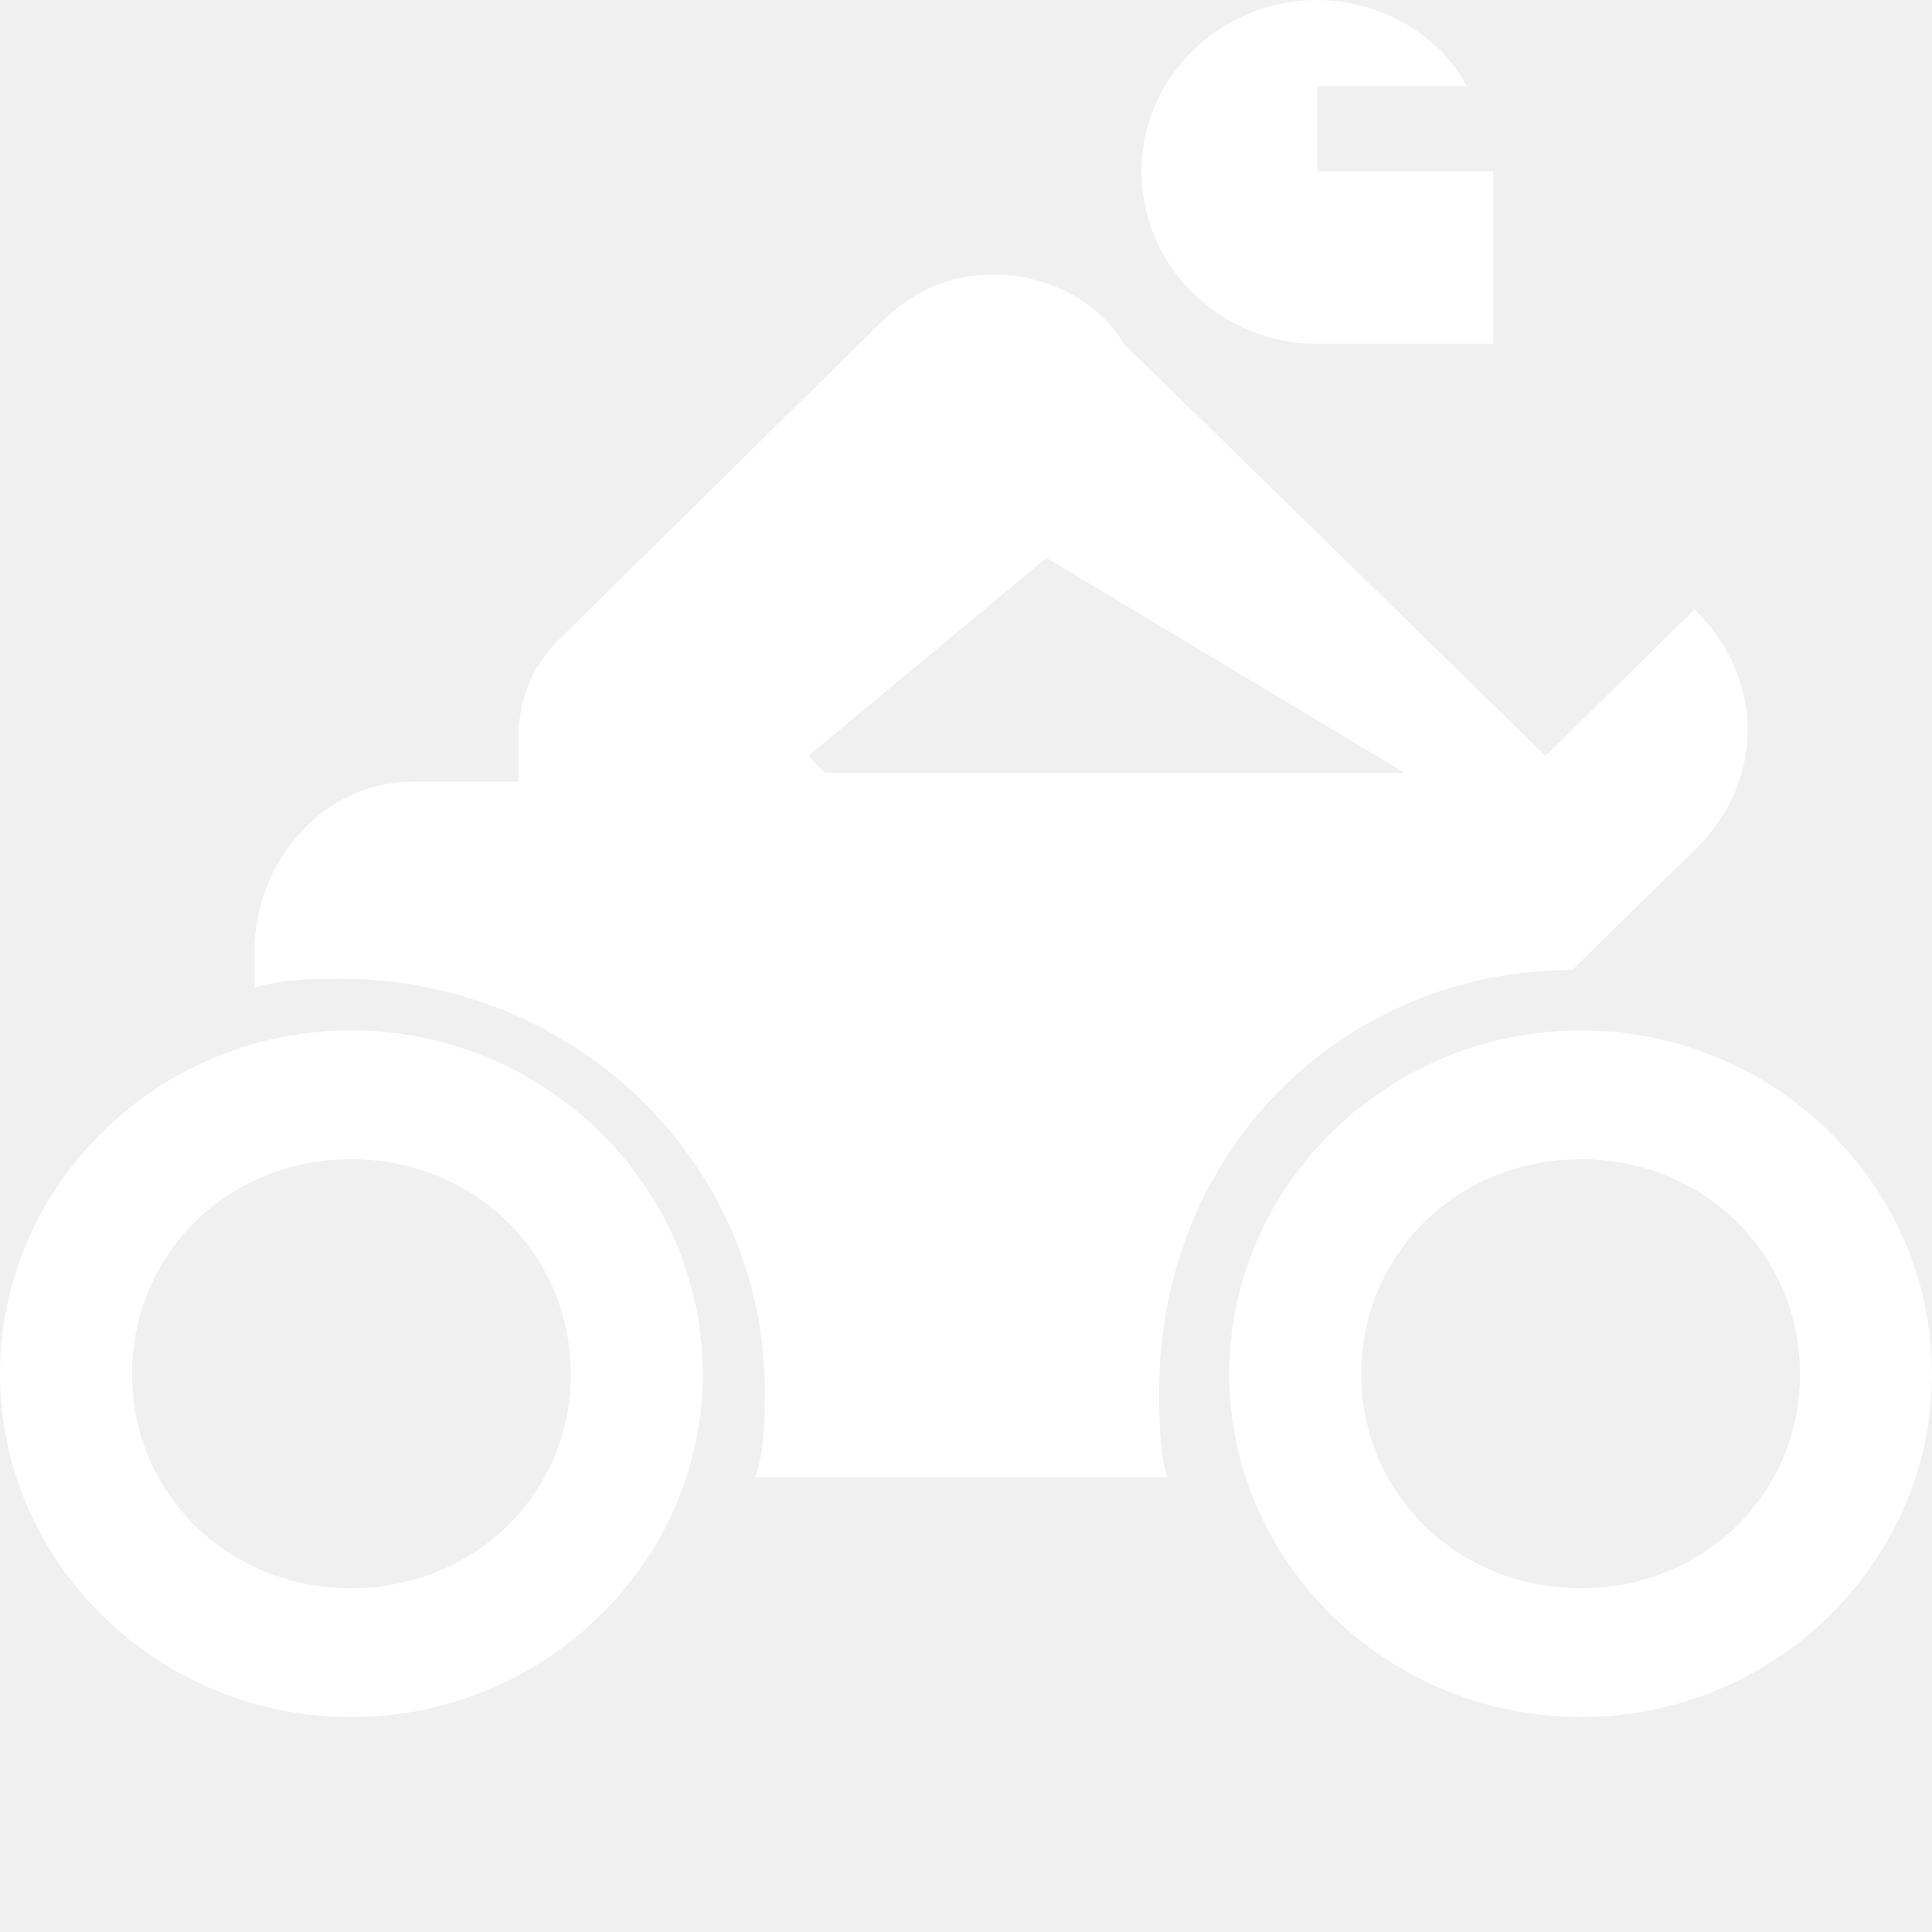
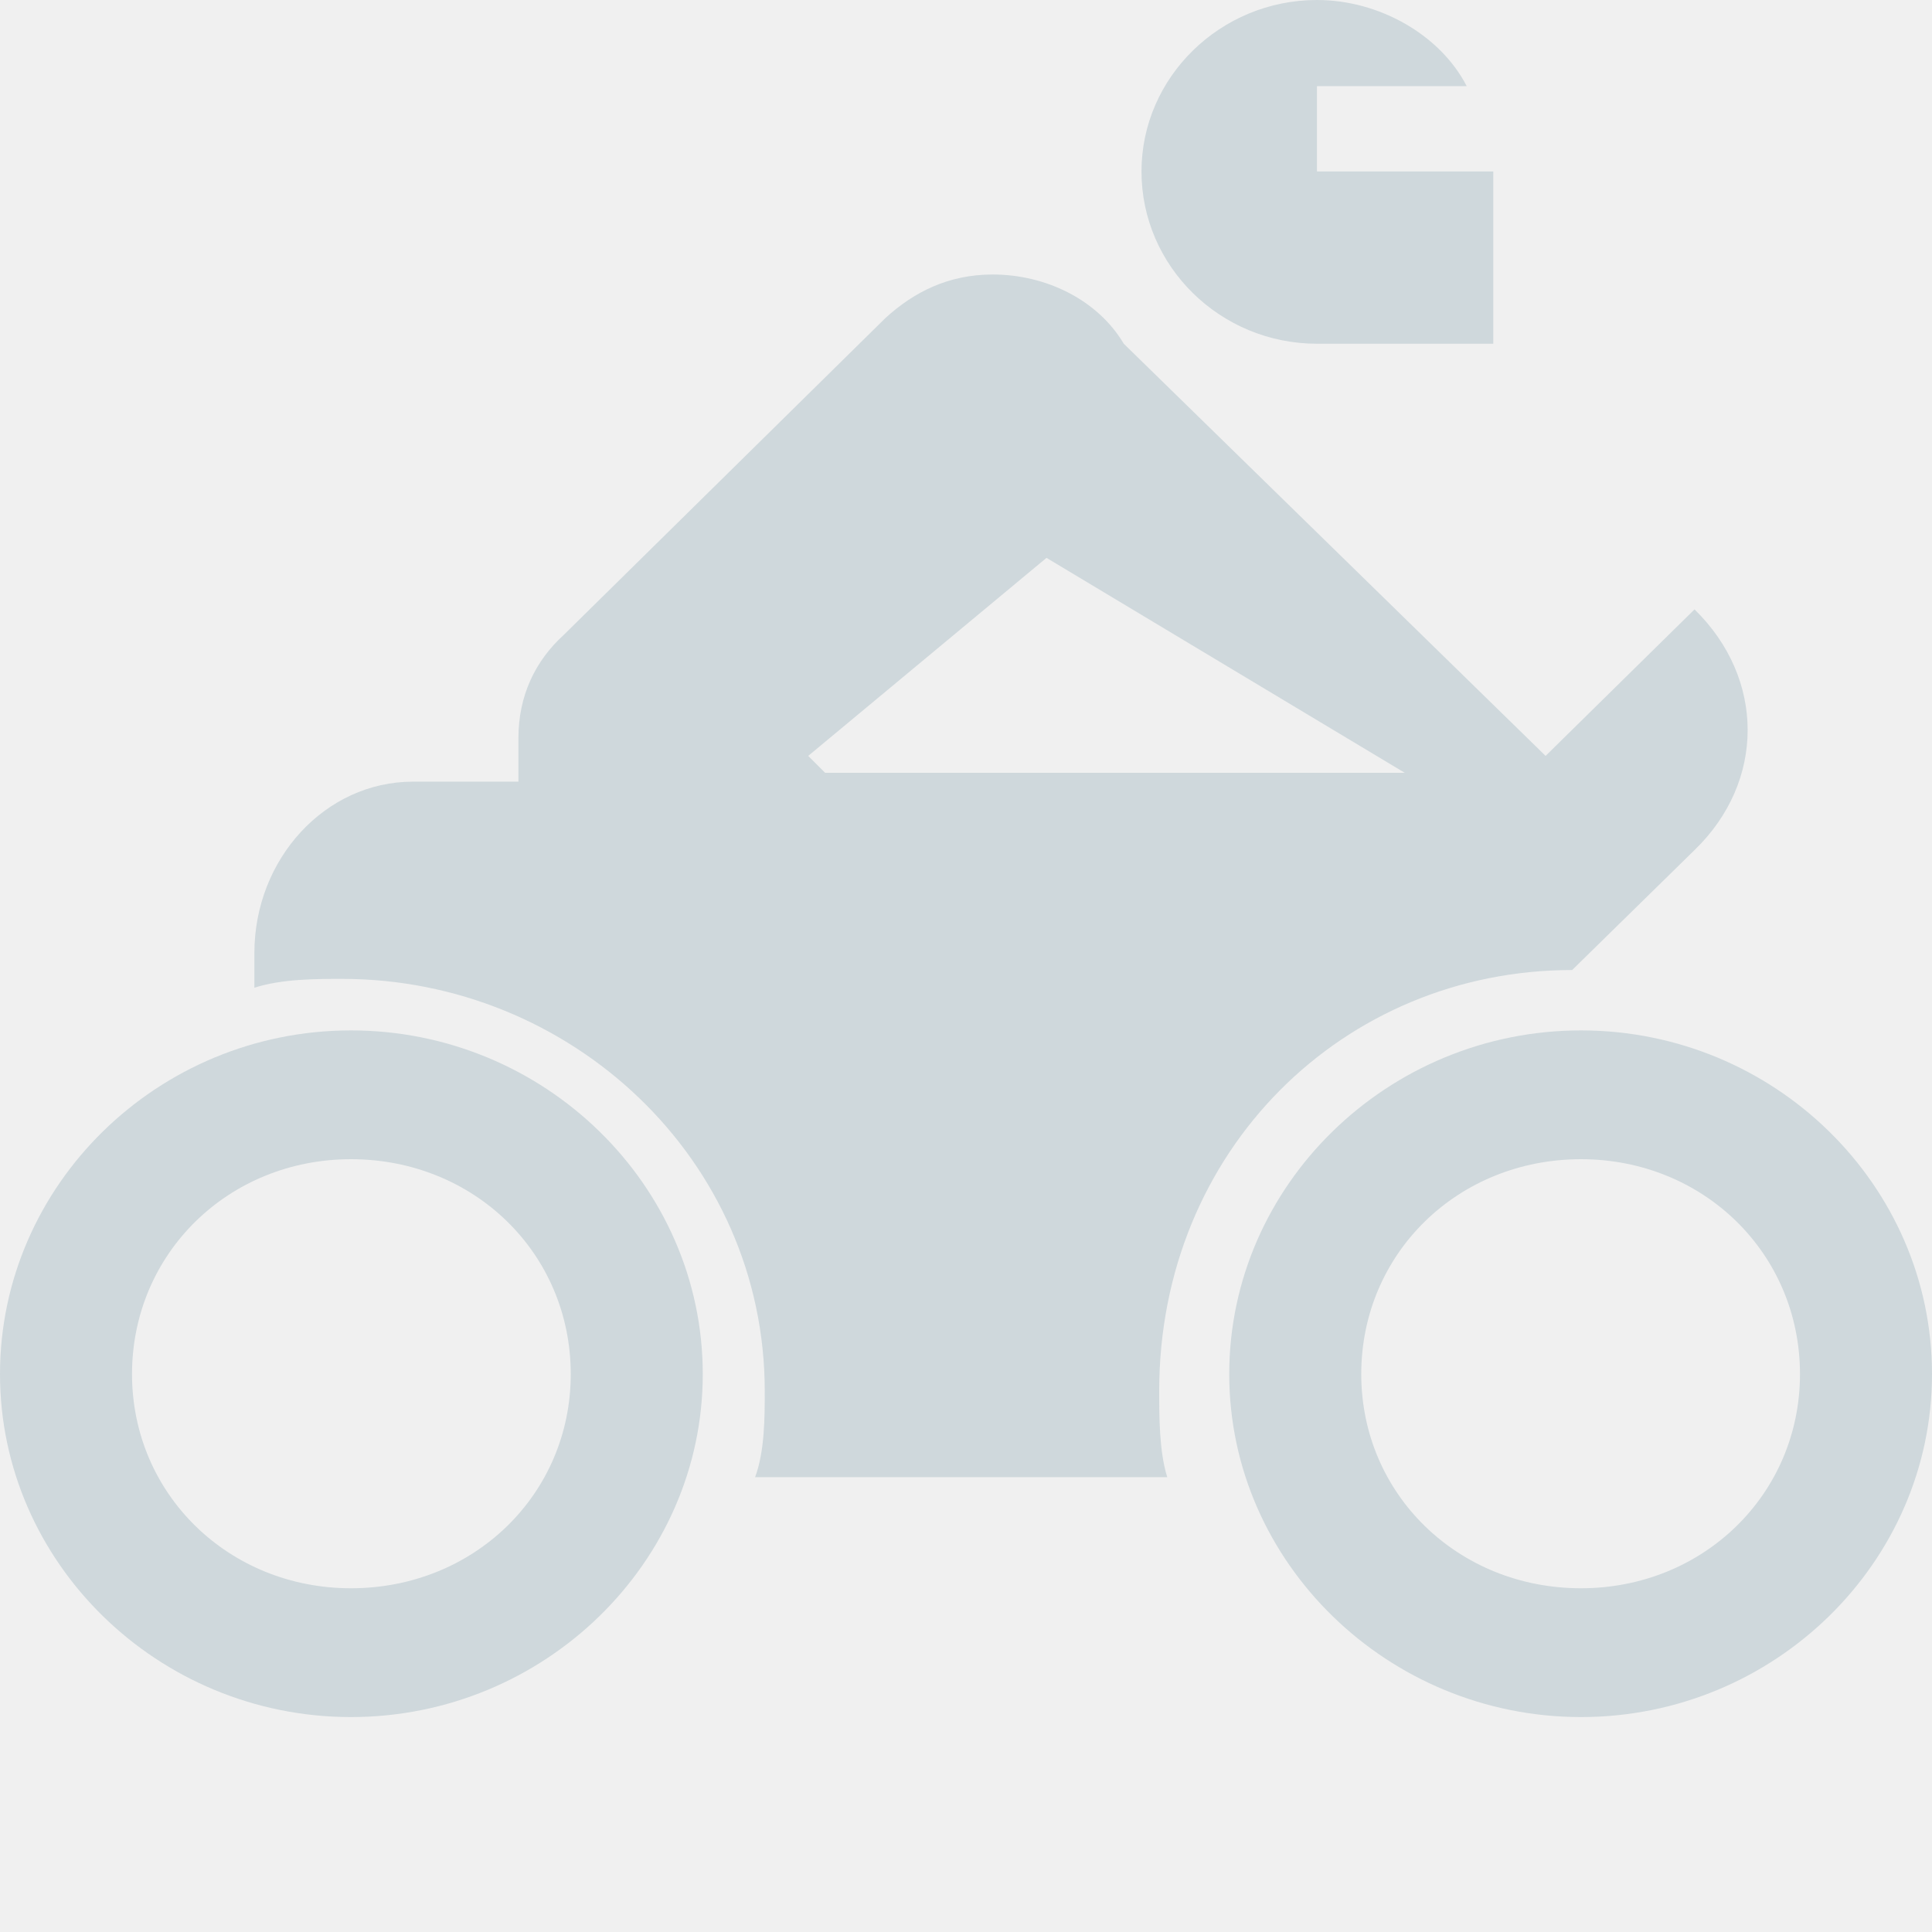
<svg xmlns="http://www.w3.org/2000/svg" version="1.1" width="24" height="24" viewBox="0 0 24 24">
-   <path fill="#ffffff" d="M16.36,4.27H18.55V2.13H16.36V1.07H18.22C17.89,0.43 17.13,0 16.36,0C15.16,0 14.18,0.96 14.18,2.13C14.18,3.31 15.16,4.27 16.36,4.27M10.04,9.39L13,6.93L17.45,9.6H10.25M19.53,12.05L21.05,10.56C21.93,9.71 21.93,8.43 21.05,7.57L19.2,9.39L13.96,4.27C13.64,3.73 13,3.41 12.33,3.41C11.78,3.41 11.35,3.63 11,3.95L7,7.89C6.65,8.21 6.44,8.64 6.44,9.17V9.71H5.13C4.04,9.71 3.16,10.67 3.16,11.84V12.27C3.5,12.16 3.93,12.16 4.25,12.16C7.09,12.16 9.5,14.4 9.5,17.28C9.5,17.6 9.5,18.03 9.38,18.35H14.5C14.4,18.03 14.4,17.6 14.4,17.28C14.4,14.29 16.69,12.05 19.53,12.05M4.36,19.73C2.84,19.73 1.64,18.56 1.64,17.07C1.64,15.57 2.84,14.4 4.36,14.4C5.89,14.4 7.09,15.57 7.09,17.07C7.09,18.56 5.89,19.73 4.36,19.73M4.36,12.8C1.96,12.8 0,14.72 0,17.07C0,19.41 1.96,21.33 4.36,21.33C6.76,21.33 8.73,19.41 8.73,17.07C8.73,14.72 6.76,12.8 4.36,12.8M19.64,19.73C18.11,19.73 16.91,18.56 16.91,17.07C16.91,15.57 18.11,14.4 19.64,14.4C21.16,14.4 22.36,15.57 22.36,17.07C22.36,18.56 21.16,19.73 19.64,19.73M19.64,12.8C17.24,12.8 15.27,14.72 15.27,17.07C15.27,19.41 17.24,21.33 19.64,21.33C22.04,21.33 24,19.41 24,17.07C24,14.72 22.04,12.8 19.64,12.8Z" />
+   <path fill="#cfd8dc" d="M16.36,4.27H18.55V2.13H16.36V1.07H18.22C17.89,0.43 17.13,0 16.36,0C15.16,0 14.18,0.96 14.18,2.13C14.18,3.31 15.16,4.27 16.36,4.27M10.04,9.39L13,6.93L17.45,9.6H10.25M19.53,12.05L21.05,10.56C21.93,9.71 21.93,8.43 21.05,7.57L19.2,9.39L13.96,4.27C13.64,3.73 13,3.41 12.33,3.41C11.78,3.41 11.35,3.63 11,3.95L7,7.89C6.65,8.21 6.44,8.64 6.44,9.17V9.71H5.13C4.04,9.71 3.16,10.67 3.16,11.84V12.27C3.5,12.16 3.93,12.16 4.25,12.16C7.09,12.16 9.5,14.4 9.5,17.28C9.5,17.6 9.5,18.03 9.38,18.35H14.5C14.4,18.03 14.4,17.6 14.4,17.28C14.4,14.29 16.69,12.05 19.53,12.05M4.36,19.73C2.84,19.73 1.64,18.56 1.64,17.07C1.64,15.57 2.84,14.4 4.36,14.4C5.89,14.4 7.09,15.57 7.09,17.07C7.09,18.56 5.89,19.73 4.36,19.73M4.36,12.8C1.96,12.8 0,14.72 0,17.07C0,19.41 1.96,21.33 4.36,21.33C6.76,21.33 8.73,19.41 8.73,17.07C8.73,14.72 6.76,12.8 4.36,12.8M19.64,19.73C18.11,19.73 16.91,18.56 16.91,17.07C16.91,15.57 18.11,14.4 19.64,14.4C21.16,14.4 22.36,15.57 22.36,17.07C22.36,18.56 21.16,19.73 19.64,19.73M19.64,12.8C17.24,12.8 15.27,14.72 15.27,17.07C15.27,19.41 17.24,21.33 19.64,21.33C22.04,21.33 24,19.41 24,17.07C24,14.72 22.04,12.8 19.64,12.8Z" />
</svg>
